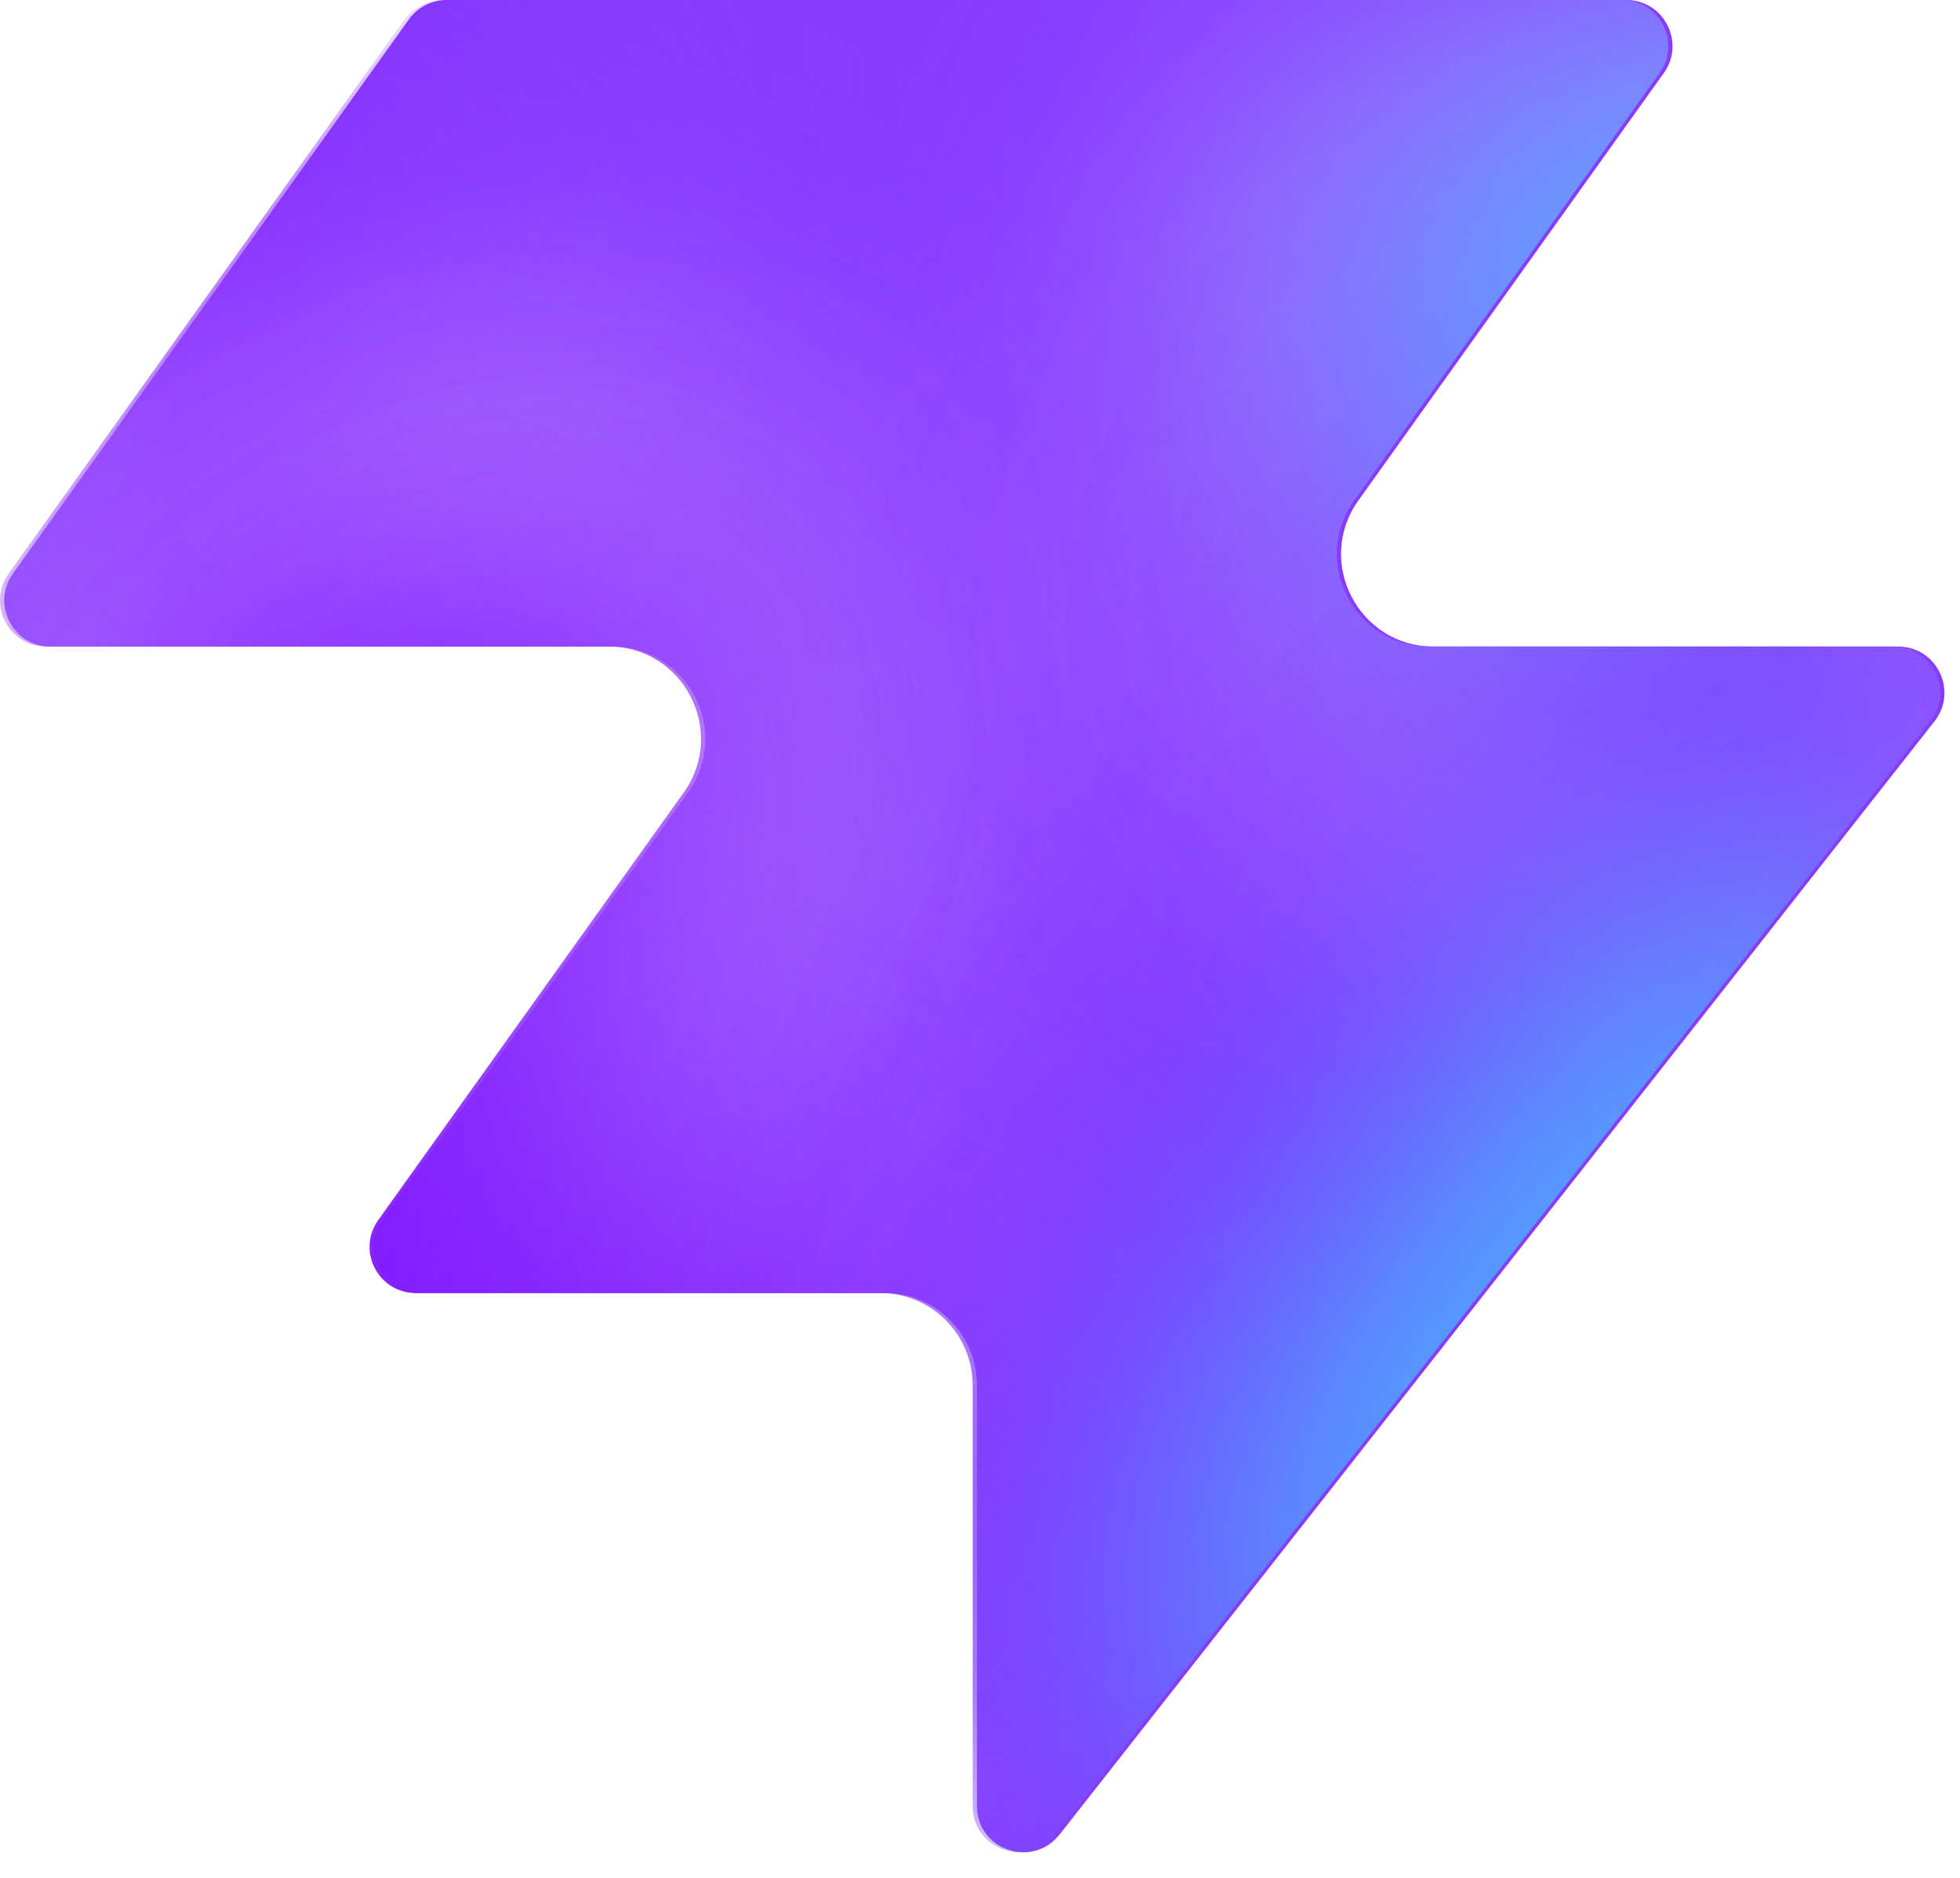
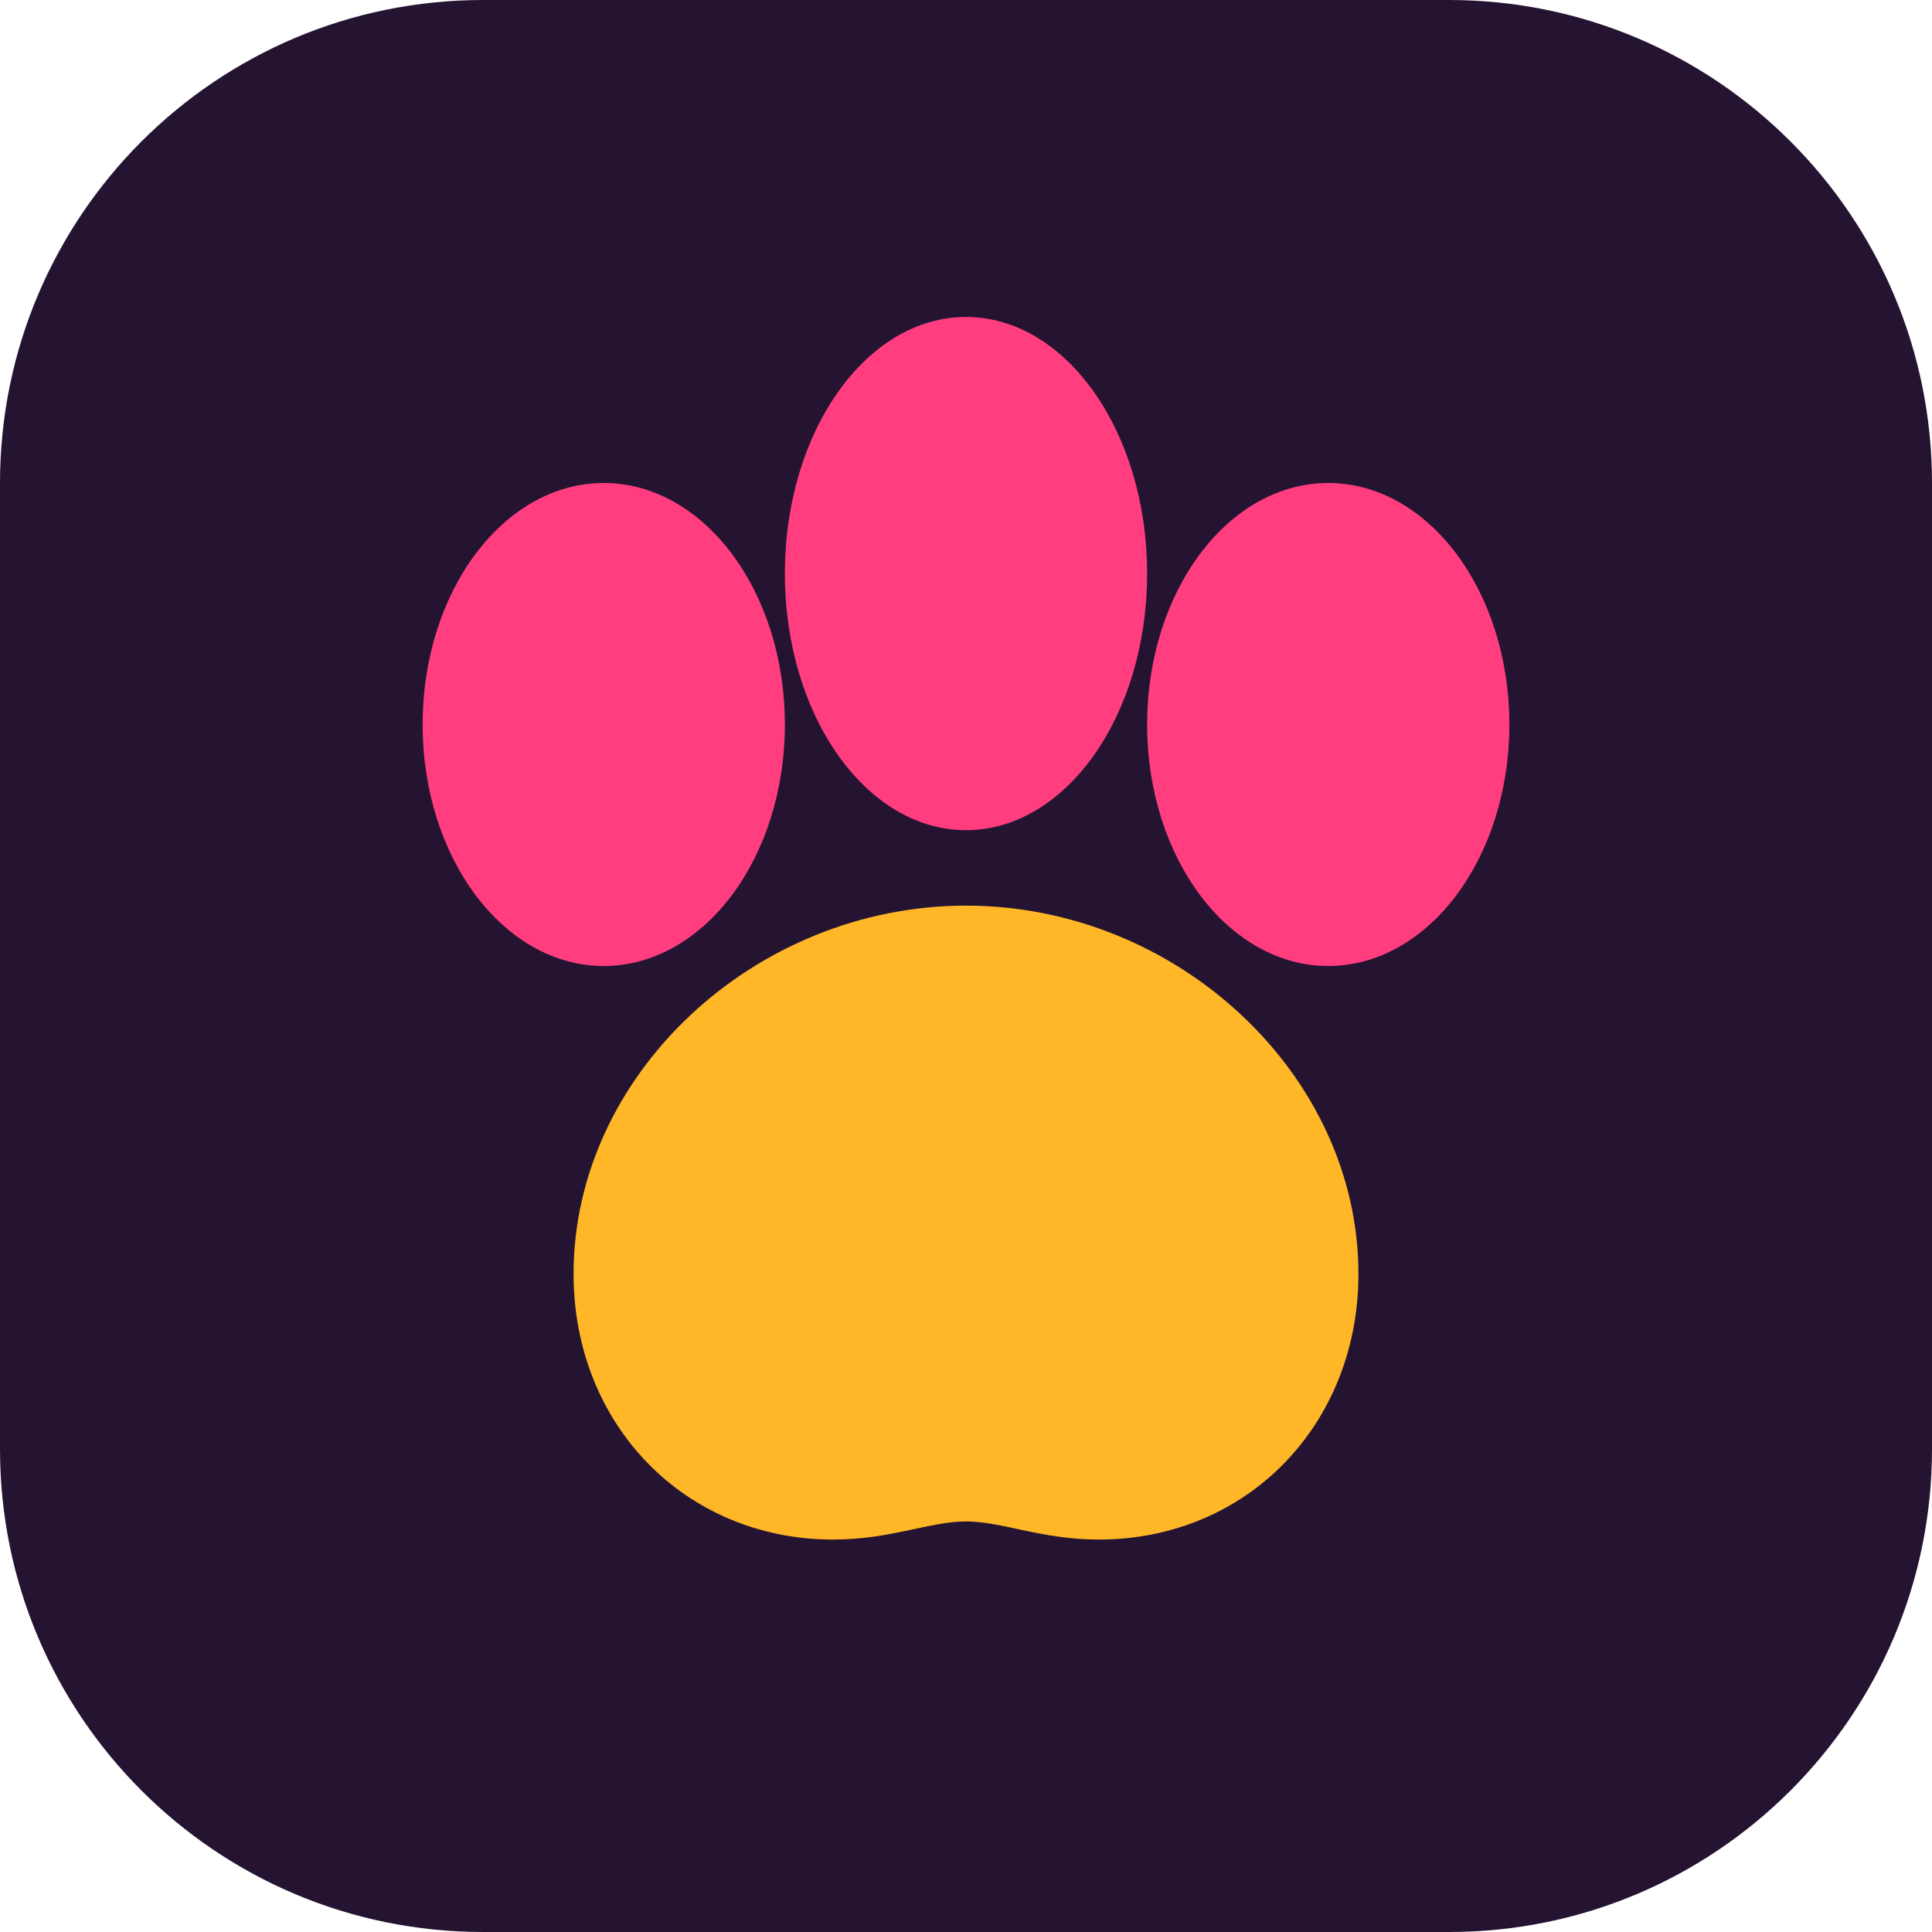
- <svg xmlns="http://www.w3.org/2000/svg" width="48" height="46" fill="none" viewBox="0 0 48 46">
-   <path fill="#863bff" d="M25.946 44.938c-.664.845-2.021.375-2.021-.698V33.937a2.26 2.26 0 0 0-2.262-2.262H10.287c-.92 0-1.456-1.04-.92-1.788l7.48-10.471c1.07-1.497 0-3.578-1.842-3.578H1.237c-.92 0-1.456-1.04-.92-1.788L10.013.474c.214-.297.556-.474.92-.474h28.894c.92 0 1.456 1.04.92 1.788l-7.48 10.471c-1.07 1.498 0 3.579 1.842 3.579h11.377c.943 0 1.473 1.088.89 1.83L25.947 44.94z" style="fill:#863bff;fill:color(display-p3 .525 .23 1);fill-opacity:1" />
-   <mask id="a" width="48" height="46" x="0" y="0" maskUnits="userSpaceOnUse" style="mask-type:alpha">
-     <path fill="#000" d="M25.842 44.938c-.664.844-2.021.375-2.021-.698V33.937a2.26 2.26 0 0 0-2.262-2.262H10.183c-.92 0-1.456-1.04-.92-1.788l7.48-10.471c1.07-1.498 0-3.579-1.842-3.579H1.133c-.92 0-1.456-1.04-.92-1.787L9.91.473c.214-.297.556-.474.92-.474h28.894c.92 0 1.456 1.04.92 1.788l-7.48 10.471c-1.07 1.498 0 3.578 1.842 3.578h11.377c.943 0 1.473 1.088.89 1.832L25.843 44.94z" style="fill:#000;fill-opacity:1" />
-   </mask>
-   <g mask="url(#a)">
-     <g filter="url(#b)">
-       <ellipse cx="5.508" cy="14.704" fill="#ede6ff" rx="5.508" ry="14.704" style="fill:#ede6ff;fill:color(display-p3 .927 .903 1);fill-opacity:1" transform="matrix(.00324 1 1 -.00324 -4.47 31.516)" />
-     </g>
-     <g filter="url(#c)">
-       <ellipse cx="10.399" cy="29.851" fill="#ede6ff" rx="10.399" ry="29.851" style="fill:#ede6ff;fill:color(display-p3 .927 .903 1);fill-opacity:1" transform="matrix(.00324 1 1 -.00324 -39.328 7.883)" />
-     </g>
-     <g filter="url(#d)">
-       <ellipse cx="5.508" cy="30.487" fill="#7e14ff" rx="5.508" ry="30.487" style="fill:#7e14ff;fill:color(display-p3 .492 .077 1);fill-opacity:1" transform="rotate(89.814 -25.913 -14.639)scale(1 -1)" />
-     </g>
-     <g filter="url(#e)">
-       <ellipse cx="5.508" cy="30.599" fill="#7e14ff" rx="5.508" ry="30.599" style="fill:#7e14ff;fill:color(display-p3 .492 .077 1);fill-opacity:1" transform="rotate(89.814 -32.644 -3.334)scale(1 -1)" />
-     </g>
-     <g filter="url(#f)">
-       <ellipse cx="5.508" cy="30.599" fill="#7e14ff" rx="5.508" ry="30.599" style="fill:#7e14ff;fill:color(display-p3 .492 .077 1);fill-opacity:1" transform="matrix(.00324 1 1 -.00324 -34.34 30.47)" />
-     </g>
-     <g filter="url(#g)">
-       <ellipse cx="14.072" cy="22.078" fill="#ede6ff" rx="14.072" ry="22.078" style="fill:#ede6ff;fill:color(display-p3 .927 .903 1);fill-opacity:1" transform="rotate(93.35 24.506 48.493)scale(-1 1)" />
-     </g>
-     <g filter="url(#h)">
-       <ellipse cx="3.47" cy="21.501" fill="#7e14ff" rx="3.47" ry="21.501" style="fill:#7e14ff;fill:color(display-p3 .492 .077 1);fill-opacity:1" transform="rotate(89.009 28.708 47.59)scale(-1 1)" />
-     </g>
-     <g filter="url(#i)">
-       <ellipse cx="3.47" cy="21.501" fill="#7e14ff" rx="3.47" ry="21.501" style="fill:#7e14ff;fill:color(display-p3 .492 .077 1);fill-opacity:1" transform="rotate(89.009 28.708 47.59)scale(-1 1)" />
-     </g>
-     <g filter="url(#j)">
-       <ellipse cx=".387" cy="8.972" fill="#7e14ff" rx="4.407" ry="29.108" style="fill:#7e14ff;fill:color(display-p3 .492 .077 1);fill-opacity:1" transform="rotate(39.51 .387 8.972)" />
-     </g>
-     <g filter="url(#k)">
-       <ellipse cx="47.523" cy="-6.092" fill="#7e14ff" rx="4.407" ry="29.108" style="fill:#7e14ff;fill:color(display-p3 .492 .077 1);fill-opacity:1" transform="rotate(37.892 47.523 -6.092)" />
-     </g>
-     <g filter="url(#l)">
-       <ellipse cx="41.412" cy="6.333" fill="#47bfff" rx="5.971" ry="9.665" style="fill:#47bfff;fill:color(display-p3 .28 .748 1);fill-opacity:1" transform="rotate(37.892 41.412 6.333)" />
-     </g>
-     <g filter="url(#m)">
-       <ellipse cx="-1.879" cy="38.332" fill="#7e14ff" rx="4.407" ry="29.108" style="fill:#7e14ff;fill:color(display-p3 .492 .077 1);fill-opacity:1" transform="rotate(37.892 -1.88 38.332)" />
-     </g>
-     <g filter="url(#n)">
-       <ellipse cx="-1.879" cy="38.332" fill="#7e14ff" rx="4.407" ry="29.108" style="fill:#7e14ff;fill:color(display-p3 .492 .077 1);fill-opacity:1" transform="rotate(37.892 -1.88 38.332)" />
-     </g>
-     <g filter="url(#o)">
-       <ellipse cx="35.651" cy="29.907" fill="#7e14ff" rx="4.407" ry="29.108" style="fill:#7e14ff;fill:color(display-p3 .492 .077 1);fill-opacity:1" transform="rotate(37.892 35.651 29.907)" />
-     </g>
-     <g filter="url(#p)">
-       <ellipse cx="38.418" cy="32.4" fill="#47bfff" rx="5.971" ry="15.297" style="fill:#47bfff;fill:color(display-p3 .28 .748 1);fill-opacity:1" transform="rotate(37.892 38.418 32.4)" />
-     </g>
+ <svg xmlns="http://www.w3.org/2000/svg" viewBox="0 0 64 64">
+   <rect width="64" height="64" rx="16" fill="#241432" />
+   <g fill="#ff3d7f">
+     <ellipse cx="20" cy="24" rx="6" ry="8" />
+     <ellipse cx="32" cy="19" rx="6" ry="8.5" />
+     <ellipse cx="44" cy="24" rx="6" ry="8" />
  </g>
-   <defs>
-     <filter id="b" width="60.045" height="41.654" x="-19.77" y="16.149" color-interpolation-filters="sRGB" filterUnits="userSpaceOnUse">
-       <feFlood flood-opacity="0" result="BackgroundImageFix" />
-       <feBlend in="SourceGraphic" in2="BackgroundImageFix" result="shape" />
-       <feGaussianBlur result="effect1_foregroundBlur_2002_17158" stdDeviation="7.659" />
-     </filter>
-     <filter id="c" width="90.34" height="51.437" x="-54.613" y="-7.533" color-interpolation-filters="sRGB" filterUnits="userSpaceOnUse">
-       <feFlood flood-opacity="0" result="BackgroundImageFix" />
-       <feBlend in="SourceGraphic" in2="BackgroundImageFix" result="shape" />
-       <feGaussianBlur result="effect1_foregroundBlur_2002_17158" stdDeviation="7.659" />
-     </filter>
-     <filter id="d" width="79.355" height="29.4" x="-49.64" y="2.03" color-interpolation-filters="sRGB" filterUnits="userSpaceOnUse">
-       <feFlood flood-opacity="0" result="BackgroundImageFix" />
-       <feBlend in="SourceGraphic" in2="BackgroundImageFix" result="shape" />
-       <feGaussianBlur result="effect1_foregroundBlur_2002_17158" stdDeviation="4.596" />
-     </filter>
-     <filter id="e" width="79.579" height="29.4" x="-45.045" y="20.029" color-interpolation-filters="sRGB" filterUnits="userSpaceOnUse">
-       <feFlood flood-opacity="0" result="BackgroundImageFix" />
-       <feBlend in="SourceGraphic" in2="BackgroundImageFix" result="shape" />
-       <feGaussianBlur result="effect1_foregroundBlur_2002_17158" stdDeviation="4.596" />
-     </filter>
-     <filter id="f" width="79.579" height="29.4" x="-43.513" y="21.178" color-interpolation-filters="sRGB" filterUnits="userSpaceOnUse">
-       <feFlood flood-opacity="0" result="BackgroundImageFix" />
-       <feBlend in="SourceGraphic" in2="BackgroundImageFix" result="shape" />
-       <feGaussianBlur result="effect1_foregroundBlur_2002_17158" stdDeviation="4.596" />
-     </filter>
-     <filter id="g" width="74.749" height="58.852" x="15.756" y="-17.901" color-interpolation-filters="sRGB" filterUnits="userSpaceOnUse">
-       <feFlood flood-opacity="0" result="BackgroundImageFix" />
-       <feBlend in="SourceGraphic" in2="BackgroundImageFix" result="shape" />
-       <feGaussianBlur result="effect1_foregroundBlur_2002_17158" stdDeviation="7.659" />
-     </filter>
-     <filter id="h" width="61.377" height="25.362" x="23.548" y="2.284" color-interpolation-filters="sRGB" filterUnits="userSpaceOnUse">
-       <feFlood flood-opacity="0" result="BackgroundImageFix" />
-       <feBlend in="SourceGraphic" in2="BackgroundImageFix" result="shape" />
-       <feGaussianBlur result="effect1_foregroundBlur_2002_17158" stdDeviation="4.596" />
-     </filter>
-     <filter id="i" width="61.377" height="25.362" x="23.548" y="2.284" color-interpolation-filters="sRGB" filterUnits="userSpaceOnUse">
-       <feFlood flood-opacity="0" result="BackgroundImageFix" />
-       <feBlend in="SourceGraphic" in2="BackgroundImageFix" result="shape" />
-       <feGaussianBlur result="effect1_foregroundBlur_2002_17158" stdDeviation="4.596" />
-     </filter>
-     <filter id="j" width="56.045" height="63.649" x="-27.636" y="-22.853" color-interpolation-filters="sRGB" filterUnits="userSpaceOnUse">
-       <feFlood flood-opacity="0" result="BackgroundImageFix" />
-       <feBlend in="SourceGraphic" in2="BackgroundImageFix" result="shape" />
-       <feGaussianBlur result="effect1_foregroundBlur_2002_17158" stdDeviation="4.596" />
-     </filter>
-     <filter id="k" width="54.814" height="64.646" x="20.116" y="-38.415" color-interpolation-filters="sRGB" filterUnits="userSpaceOnUse">
-       <feFlood flood-opacity="0" result="BackgroundImageFix" />
-       <feBlend in="SourceGraphic" in2="BackgroundImageFix" result="shape" />
-       <feGaussianBlur result="effect1_foregroundBlur_2002_17158" stdDeviation="4.596" />
-     </filter>
-     <filter id="l" width="33.541" height="35.313" x="24.641" y="-11.323" color-interpolation-filters="sRGB" filterUnits="userSpaceOnUse">
-       <feFlood flood-opacity="0" result="BackgroundImageFix" />
-       <feBlend in="SourceGraphic" in2="BackgroundImageFix" result="shape" />
-       <feGaussianBlur result="effect1_foregroundBlur_2002_17158" stdDeviation="4.596" />
-     </filter>
-     <filter id="m" width="54.814" height="64.646" x="-29.286" y="6.009" color-interpolation-filters="sRGB" filterUnits="userSpaceOnUse">
-       <feFlood flood-opacity="0" result="BackgroundImageFix" />
-       <feBlend in="SourceGraphic" in2="BackgroundImageFix" result="shape" />
-       <feGaussianBlur result="effect1_foregroundBlur_2002_17158" stdDeviation="4.596" />
-     </filter>
-     <filter id="n" width="54.814" height="64.646" x="-29.286" y="6.009" color-interpolation-filters="sRGB" filterUnits="userSpaceOnUse">
-       <feFlood flood-opacity="0" result="BackgroundImageFix" />
-       <feBlend in="SourceGraphic" in2="BackgroundImageFix" result="shape" />
-       <feGaussianBlur result="effect1_foregroundBlur_2002_17158" stdDeviation="4.596" />
-     </filter>
-     <filter id="o" width="54.814" height="64.646" x="8.244" y="-2.416" color-interpolation-filters="sRGB" filterUnits="userSpaceOnUse">
-       <feFlood flood-opacity="0" result="BackgroundImageFix" />
-       <feBlend in="SourceGraphic" in2="BackgroundImageFix" result="shape" />
-       <feGaussianBlur result="effect1_foregroundBlur_2002_17158" stdDeviation="4.596" />
-     </filter>
-     <filter id="p" width="39.409" height="43.623" x="18.713" y="10.588" color-interpolation-filters="sRGB" filterUnits="userSpaceOnUse">
-       <feFlood flood-opacity="0" result="BackgroundImageFix" />
-       <feBlend in="SourceGraphic" in2="BackgroundImageFix" result="shape" />
-       <feGaussianBlur result="effect1_foregroundBlur_2002_17158" stdDeviation="4.596" />
-     </filter>
-   </defs>
+   <path fill="#ffb627" d="M32 30c7 0 13 5.6 13 12.2 0 5-3.7 8.8-8.6 8.8-1.9 0-3.2-.6-4.4-.6s-2.5.6-4.4.6c-4.9 0-8.6-3.8-8.6-8.8C19 35.6 25 30 32 30Z" />
</svg>
